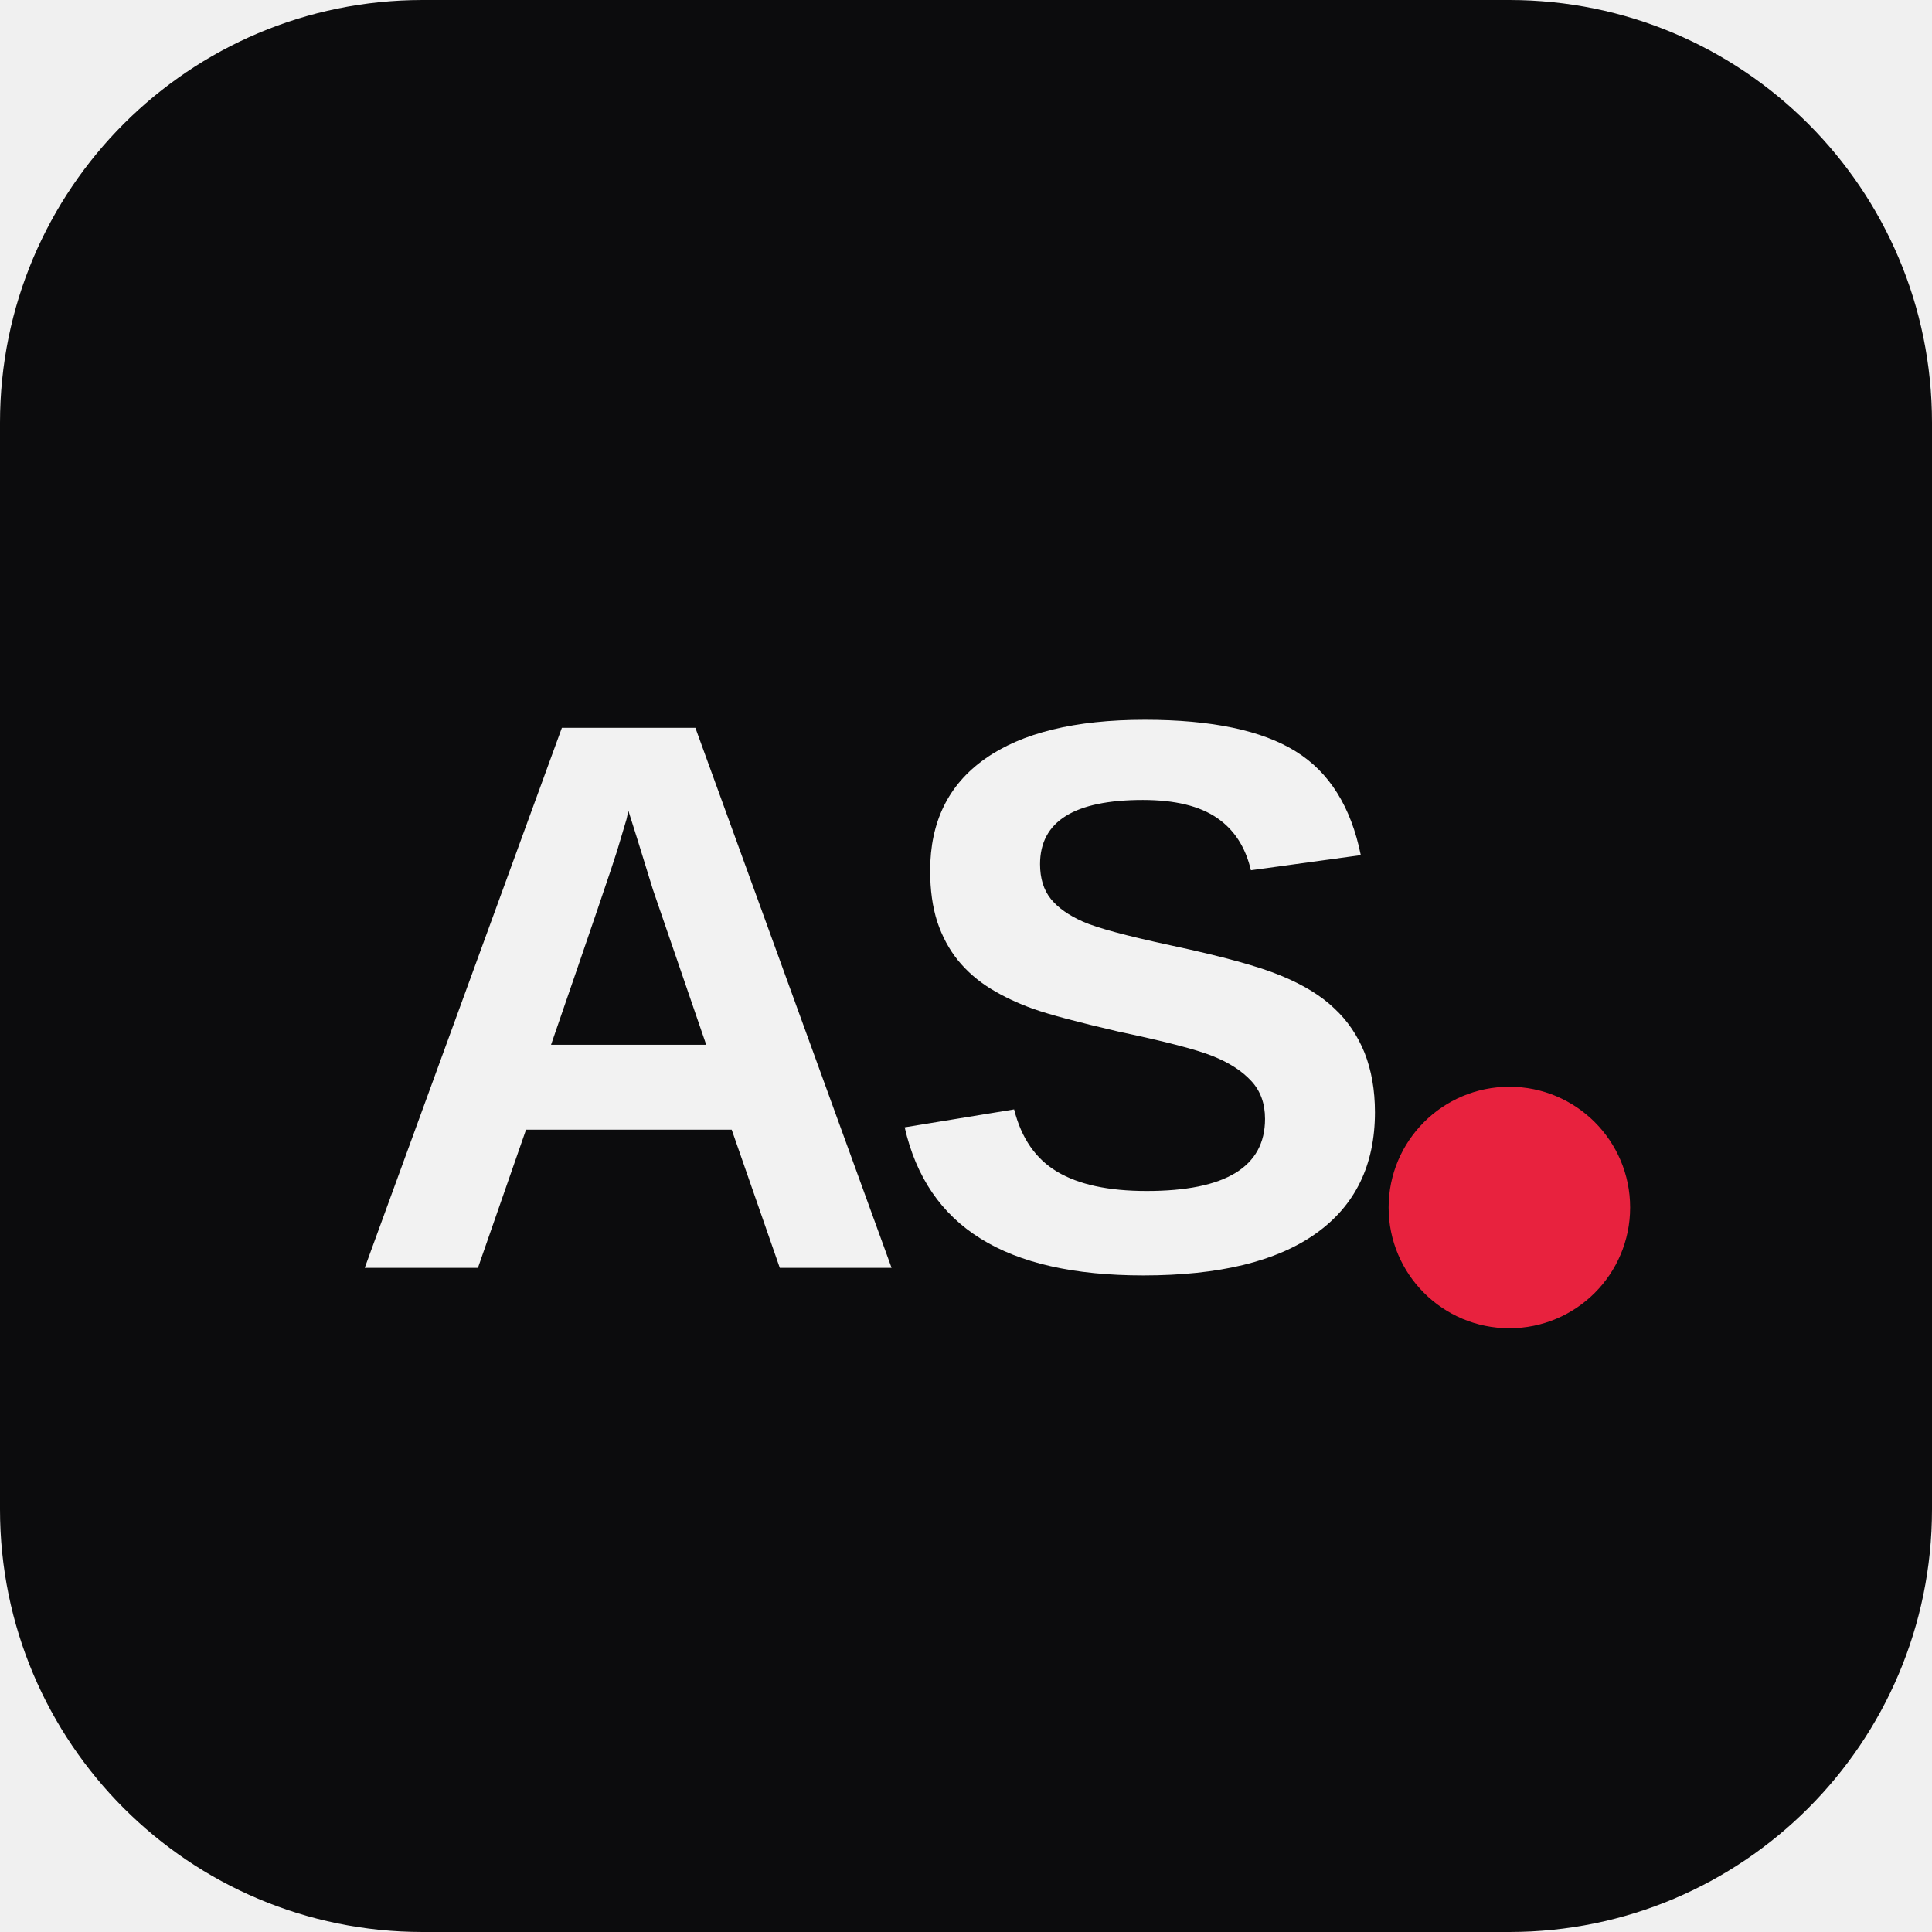
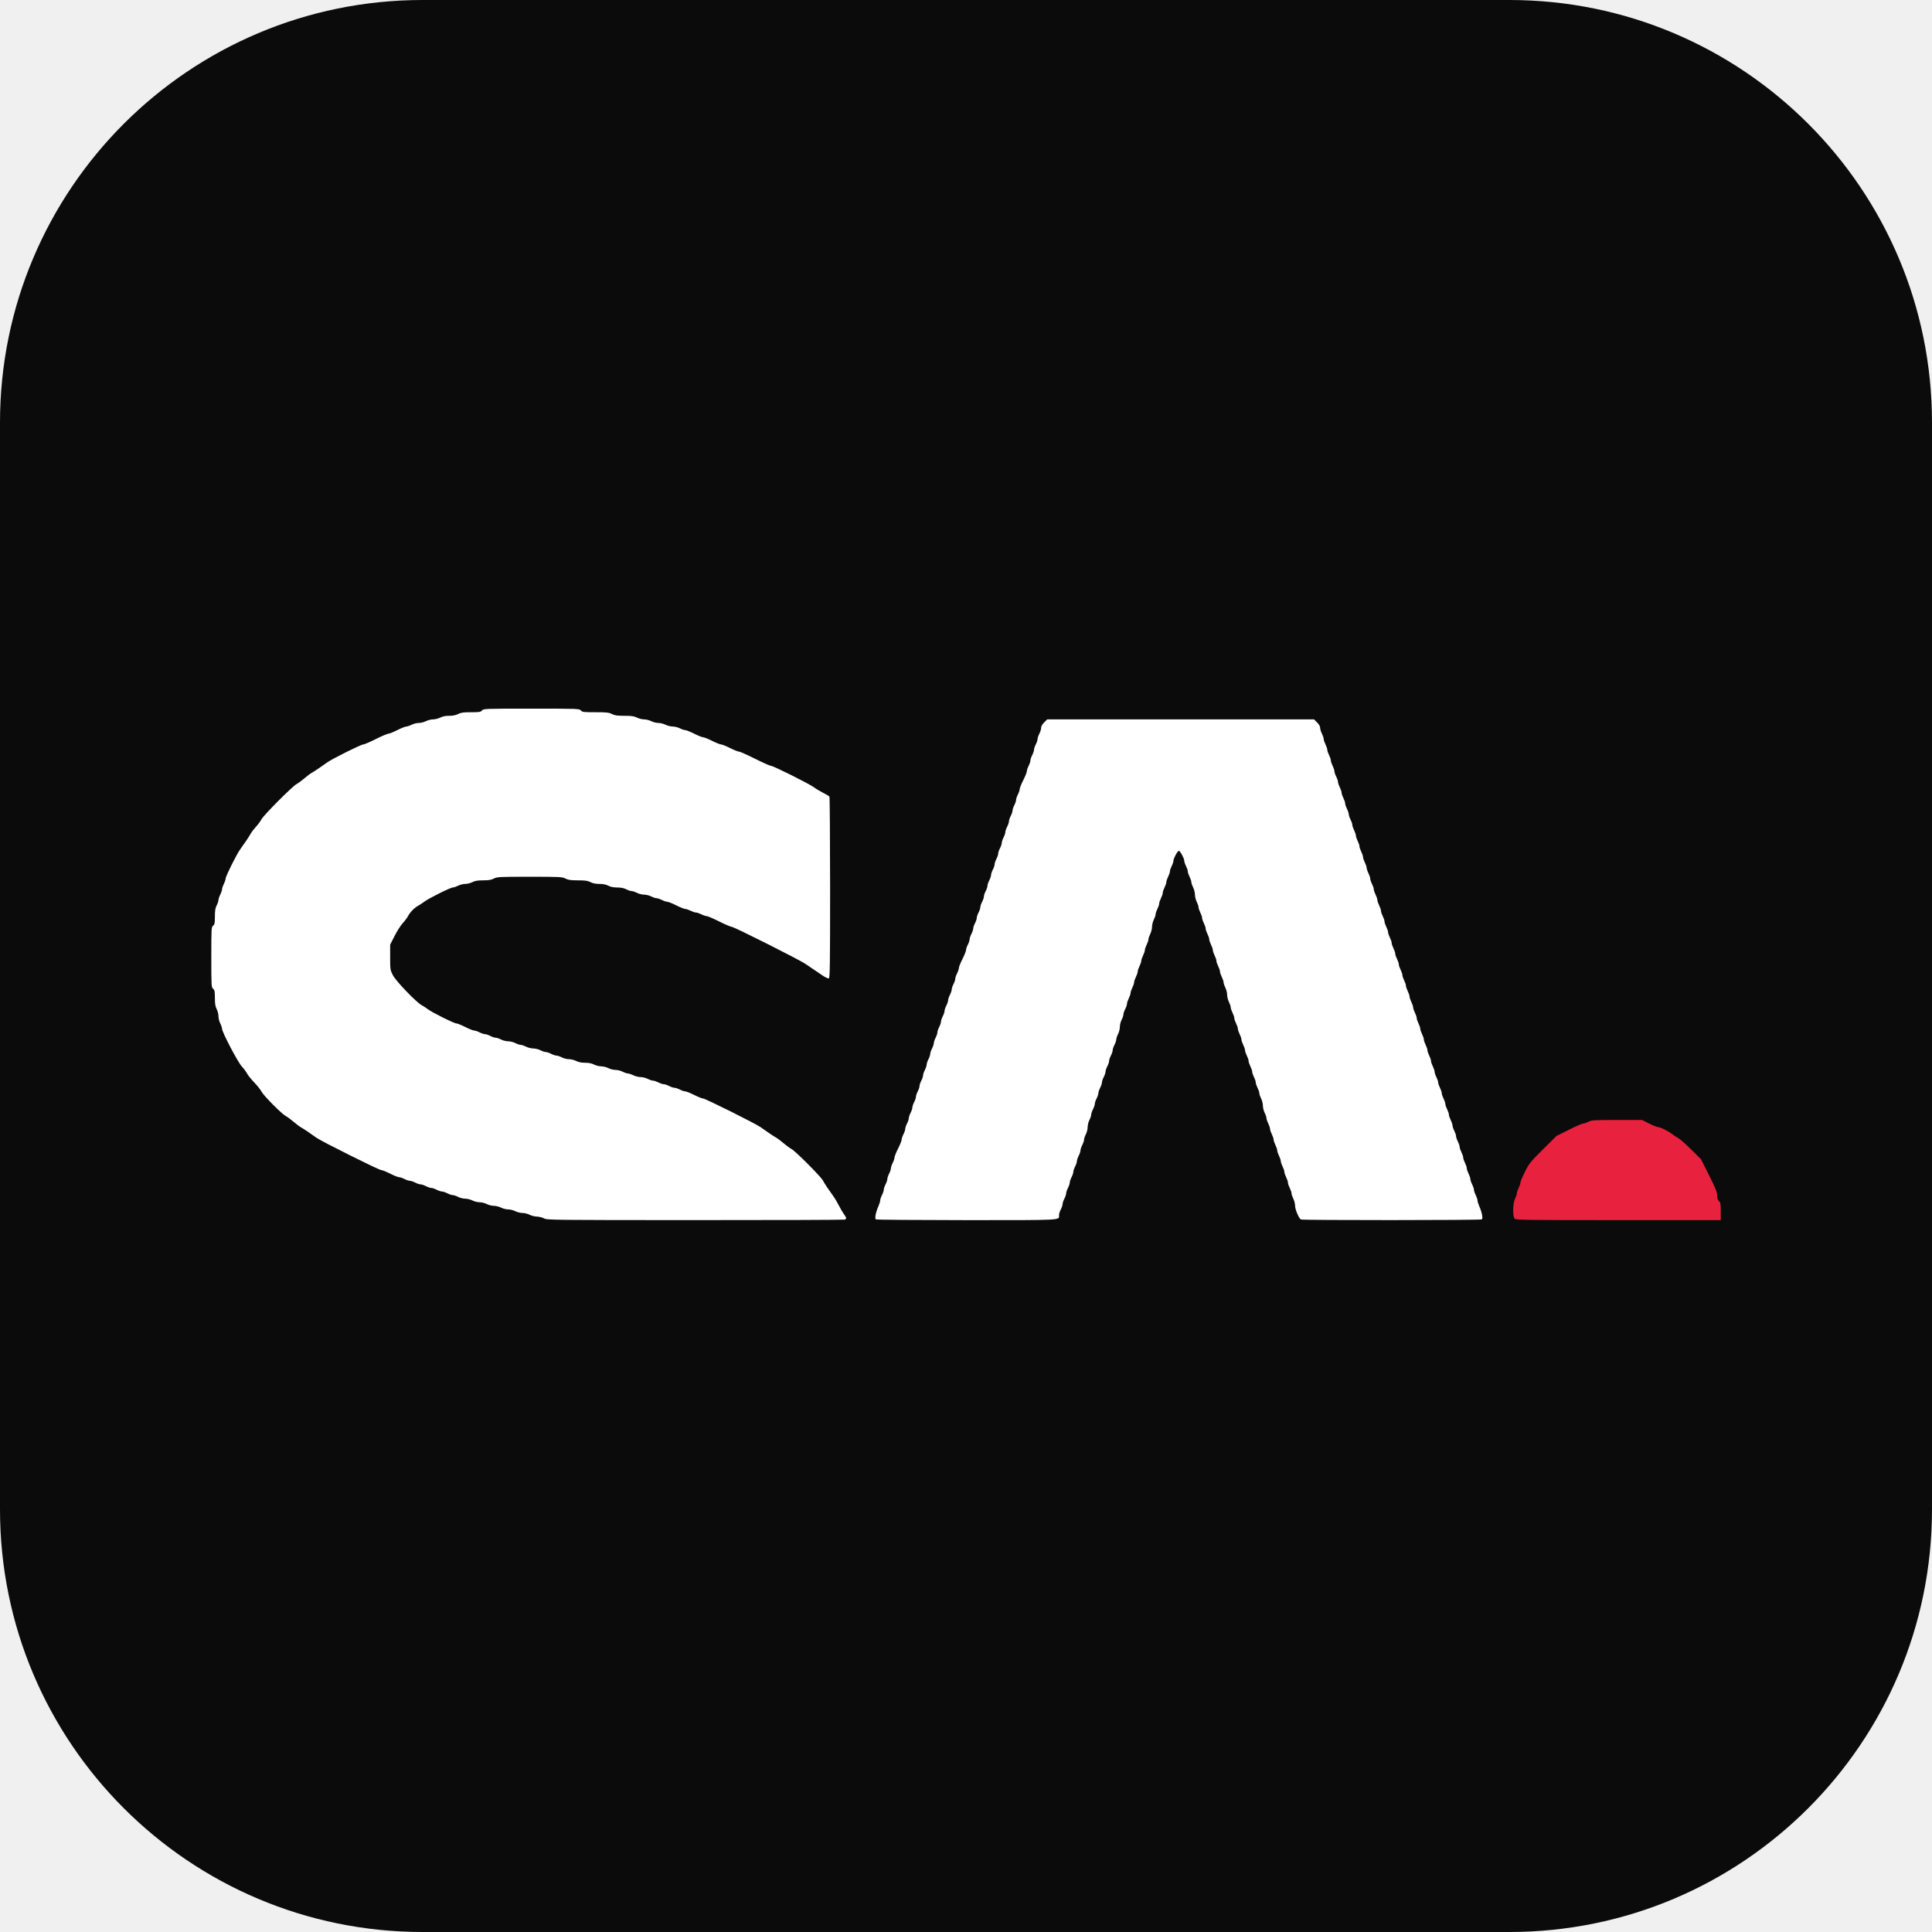
- <svg xmlns="http://www.w3.org/2000/svg" viewBox="0 0 64 64">
-   <rect width="64" height="64" rx="14" fill="#0c0c0d" />
-   <text x="29" y="42" text-anchor="middle" font-family="Manrope,Arial,sans-serif" font-weight="800" font-size="26" letter-spacing="-1" fill="#f2f2f2">AS</text>
-   <circle cx="50" cy="40" r="4" fill="#E8223E" />
+ <svg xmlns="http://www.w3.org/2000/svg" viewBox="0 0 512 512">
+   <rect width="512" height="512" rx="112" fill="#0b0b0b" />
+   <g transform="translate(56.0 187.8) scale(0.9479)">
+     <g fill="#ffffff">
+       <path fill-rule="evenodd" d="M93.00 142.50C92.52 142.24 91.64 142.02 91.05 142.01C90.46 142.00 89.54 141.78 89.00 141.50C88.46 141.22 87.56 141.00 87.00 141.00C86.44 141.00 85.54 140.78 85.00 140.50C84.46 140.22 83.56 140.00 83.00 140.00C82.44 140.00 81.54 139.78 81.00 139.50C80.46 139.22 79.56 139.00 79.00 139.00C78.44 139.00 77.54 138.78 77.00 138.50C76.46 138.22 75.56 138.00 75.00 138.00C74.44 138.00 73.54 137.78 73.00 137.50C72.46 137.22 71.56 137.00 71.00 137.00C70.44 137.00 69.54 136.78 69.00 136.50C68.46 136.22 67.79 136.00 67.50 136.00C67.21 136.00 66.54 135.78 66.00 135.50C65.46 135.22 64.79 135.00 64.50 135.00C64.21 135.00 63.54 134.78 63.00 134.50C62.46 134.22 61.79 134.00 61.50 134.00C61.21 134.00 60.54 133.78 60.00 133.50C59.46 133.22 58.79 133.00 58.50 133.00C58.21 133.00 57.54 132.78 57.00 132.50C56.46 132.22 55.79 132.00 55.50 132.00C55.21 132.00 54.54 131.78 54.00 131.50C53.46 131.22 52.79 131.00 52.50 131.00C52.22 131.00 51.09 130.55 50.00 130.00C48.91 129.45 47.78 129.00 47.50 129.00C46.88 129.00 30.82 120.99 29.40 119.97C27.46 118.57 25.87 117.51 25.12 117.09C24.71 116.87 23.76 116.15 23.00 115.50C22.24 114.85 21.28 114.14 20.85 113.92C19.73 113.35 14.61 108.20 14.04 107.07C13.77 106.55 12.85 105.39 12.00 104.50C11.15 103.61 10.24 102.49 9.99 102.00C9.74 101.52 9.07 100.62 8.50 100.00C7.39 98.80 3.00 90.42 3.00 89.49C3.00 89.21 2.78 88.54 2.50 88.00C2.22 87.46 2.00 86.56 2.00 86.00C2.00 85.44 1.78 84.54 1.50 84.00C1.12 83.25 1.00 82.53 1.00 80.88C1.00 79.05 0.93 78.68 0.50 78.32C0.02 77.90 0.00 77.58 0.00 69.50C0.00 61.42 0.02 61.10 0.50 60.68C0.93 60.32 1.00 59.95 1.00 58.12C1.00 56.47 1.12 55.75 1.50 55.00C1.78 54.46 2.00 53.79 2.00 53.50C2.00 53.21 2.22 52.54 2.50 52.00C2.77 51.46 3.00 50.79 3.00 50.50C3.00 50.21 3.23 49.54 3.50 49.00C3.78 48.46 4.00 47.79 4.00 47.51C4.00 46.88 7.02 40.81 8.03 39.40C9.49 37.37 10.50 35.86 10.98 35.00C11.24 34.52 11.93 33.62 12.50 33.00C13.07 32.38 13.76 31.45 14.03 30.92C14.63 29.78 22.71 21.66 23.83 21.09C24.27 20.86 25.24 20.15 26.00 19.50C26.76 18.85 27.71 18.13 28.12 17.91C28.87 17.49 30.46 16.43 32.40 15.03C33.81 14.02 41.87 10.00 42.50 10.00C42.78 10.00 44.35 9.32 46.00 8.50C47.65 7.67 49.22 7.00 49.50 7.00C49.78 7.00 50.91 6.55 52.00 6.00C53.09 5.45 54.22 5.00 54.50 5.00C54.79 5.00 55.46 4.78 56.00 4.50C56.54 4.22 57.44 4.00 58.00 4.00C58.56 4.00 59.46 3.78 60.00 3.50C60.54 3.23 61.44 3.00 62.00 3.00C62.56 3.00 63.46 2.77 64.00 2.50C64.66 2.16 65.47 2.00 66.50 2.00C67.53 2.00 68.34 1.84 69.00 1.50C69.80 1.09 70.47 1.00 72.62 1.00C74.95 1.00 75.31 0.94 75.68 0.50C76.10 0.01 76.42 0.00 89.50 0.00C102.58 0.00 102.90 0.01 103.32 0.50C103.71 0.96 104.05 1.00 107.38 1.00C110.53 1.00 111.15 1.07 112.00 1.50C112.79 1.90 113.47 2.00 115.50 2.00C117.53 2.00 118.21 2.10 119.00 2.50C119.54 2.77 120.44 3.00 121.00 3.00C121.56 3.00 122.46 3.23 123.00 3.50C123.54 3.78 124.44 4.00 125.00 4.00C125.56 4.00 126.46 4.23 127.00 4.50C127.54 4.78 128.44 5.00 129.00 5.00C129.56 5.00 130.46 5.22 131.00 5.50C131.54 5.78 132.21 6.00 132.50 6.00C132.78 6.00 133.91 6.45 135.00 7.00C136.09 7.55 137.22 8.00 137.50 8.00C137.78 8.00 138.91 8.45 140.00 9.00C141.09 9.55 142.22 10.00 142.50 10.00C142.78 10.00 143.91 10.45 145.00 11.00C146.09 11.55 147.22 12.00 147.50 12.00C147.78 12.00 149.80 12.90 152.00 14.00C154.20 15.10 156.22 16.00 156.50 16.00C157.15 16.00 167.35 21.10 168.50 22.00C168.98 22.38 170.11 23.05 171.00 23.50C171.89 23.95 172.71 24.44 172.81 24.59C172.91 24.75 172.99 36.21 173.00 50.07C173.00 71.57 172.95 75.29 172.65 75.40C172.45 75.48 171.69 75.14 170.96 74.65C168.72 73.15 167.43 72.28 166.12 71.37C164.45 70.21 146.14 61.00 145.50 61.00C145.22 61.00 143.65 60.33 142.00 59.50C140.35 58.68 138.78 58.00 138.49 58.00C138.21 58.00 137.54 57.78 137.00 57.50C136.46 57.23 135.79 57.00 135.50 57.00C135.21 57.00 134.54 56.77 134.00 56.50C133.46 56.23 132.79 56.00 132.50 56.00C132.22 56.00 131.09 55.55 130.00 55.00C128.91 54.45 127.78 54.00 127.50 54.00C127.21 54.00 126.54 53.78 126.00 53.50C125.46 53.23 124.79 53.00 124.50 53.00C124.21 53.00 123.54 52.78 123.00 52.50C122.46 52.23 121.56 52.00 121.00 52.00C120.44 52.00 119.54 51.77 119.00 51.50C118.46 51.22 117.79 51.00 117.50 51.00C117.21 51.00 116.54 50.78 116.00 50.50C115.34 50.16 114.53 50.00 113.50 50.00C112.47 50.00 111.66 49.84 111.00 49.50C110.34 49.16 109.53 49.00 108.50 49.00C107.47 49.00 106.66 48.84 106.00 48.50C105.21 48.10 104.53 48.00 102.50 48.00C100.47 48.00 99.79 47.90 99.00 47.50C98.07 47.03 97.53 47.00 89.00 47.00C80.47 47.00 79.93 47.03 79.00 47.50C78.26 47.88 77.53 48.00 76.00 48.00C74.47 48.00 73.74 48.12 73.00 48.50C72.46 48.77 71.56 49.00 71.00 49.00C70.44 49.00 69.54 49.23 69.00 49.50C68.46 49.77 67.79 50.00 67.51 50.00C66.85 50.00 60.66 53.09 59.50 54.00C59.02 54.37 58.29 54.86 57.88 55.07C56.85 55.60 55.56 56.91 55.00 57.99C54.75 58.48 54.07 59.38 53.50 60.00C52.93 60.62 51.91 62.22 51.23 63.56L50.00 65.99L50.00 69.50C50.00 72.92 50.02 73.06 50.76 74.52C51.59 76.16 57.36 82.16 58.84 82.92C59.27 83.14 60.02 83.63 60.50 84.00C61.65 84.90 67.85 88.00 68.50 88.00C68.78 88.00 69.91 88.45 71.00 89.00C72.09 89.55 73.22 90.00 73.50 90.00C73.79 90.00 74.46 90.22 75.00 90.50C75.54 90.78 76.21 91.00 76.50 91.00C76.79 91.00 77.46 91.22 78.00 91.50C78.54 91.78 79.21 92.00 79.50 92.00C79.79 92.00 80.46 92.22 81.00 92.50C81.54 92.78 82.44 93.00 83.00 93.00C83.56 93.00 84.46 93.22 85.00 93.50C85.54 93.78 86.21 94.00 86.50 94.00C86.79 94.00 87.46 94.23 88.00 94.50C88.54 94.78 89.44 95.00 90.00 95.00C90.56 95.00 91.46 95.22 92.00 95.50C92.54 95.78 93.21 96.00 93.50 96.00C93.79 96.00 94.46 96.22 95.00 96.50C95.54 96.78 96.21 97.00 96.50 97.00C96.79 97.00 97.46 97.22 98.00 97.50C98.54 97.78 99.44 98.00 100.00 98.00C100.56 98.00 101.46 98.22 102.00 98.50C102.66 98.84 103.47 99.00 104.50 99.00C105.53 99.00 106.34 99.16 107.00 99.50C107.54 99.77 108.44 100.00 109.00 100.00C109.56 100.00 110.46 100.22 111.00 100.50C111.54 100.78 112.44 101.00 113.00 101.00C113.56 101.00 114.46 101.22 115.00 101.50C115.54 101.78 116.21 102.00 116.50 102.00C116.79 102.00 117.46 102.23 118.00 102.50C118.54 102.78 119.44 103.00 120.00 103.00C120.56 103.00 121.46 103.22 122.00 103.50C122.54 103.78 123.21 104.00 123.50 104.00C123.79 104.00 124.46 104.23 125.00 104.50C125.54 104.78 126.21 105.00 126.50 105.00C126.79 105.00 127.46 105.22 128.00 105.50C128.54 105.78 129.21 106.00 129.50 106.00C129.79 106.00 130.46 106.22 131.00 106.50C131.54 106.78 132.21 107.00 132.50 107.00C132.78 107.00 133.91 107.45 135.00 108.00C136.09 108.55 137.22 109.00 137.50 109.00C138.12 109.00 152.18 116.01 153.60 117.03C155.54 118.43 157.13 119.49 157.88 119.91C158.29 120.13 159.24 120.85 160.00 121.50C160.76 122.15 161.73 122.86 162.16 123.08C163.25 123.64 170.36 130.76 170.99 131.92C171.49 132.84 172.44 134.28 173.96 136.39C174.37 136.95 175.06 138.13 175.51 139.02C175.95 139.90 176.59 140.97 176.91 141.40C177.60 142.31 177.65 142.64 177.10 142.85C176.89 142.93 158.07 143.00 135.29 142.99C94.96 142.98 93.85 142.97 93.00 142.50ZM185.80 142.79C185.42 142.54 185.76 140.80 186.53 139.06C186.79 138.47 187.00 137.76 187.00 137.48C187.00 137.21 187.22 136.54 187.50 136.00C187.78 135.46 188.00 134.79 188.00 134.50C188.00 134.21 188.22 133.54 188.50 133.00C188.78 132.46 189.00 131.79 189.00 131.50C189.00 131.21 189.22 130.54 189.50 130.00C189.78 129.46 190.00 128.79 190.00 128.50C190.00 128.21 190.22 127.54 190.50 127.00C190.78 126.46 191.00 125.79 191.00 125.50C191.00 125.22 191.45 124.09 192.00 123.00C192.55 121.91 193.00 120.78 193.00 120.50C193.00 120.21 193.22 119.54 193.50 119.00C193.78 118.46 194.00 117.79 194.00 117.50C194.00 117.21 194.22 116.54 194.50 116.00C194.78 115.46 195.00 114.79 195.00 114.50C195.00 114.21 195.22 113.54 195.50 113.00C195.78 112.46 196.00 111.79 196.00 111.50C196.00 111.21 196.22 110.54 196.50 110.00C196.78 109.46 197.00 108.79 197.00 108.50C197.00 108.21 197.22 107.54 197.50 107.00C197.78 106.46 198.00 105.79 198.00 105.50C198.00 105.21 198.22 104.54 198.50 104.00C198.78 103.46 199.00 102.79 199.00 102.50C199.00 102.21 199.22 101.54 199.50 101.00C199.78 100.46 200.00 99.79 200.00 99.50C200.00 99.21 200.22 98.54 200.50 98.00C200.78 97.46 201.00 96.79 201.00 96.50C201.00 96.21 201.22 95.54 201.50 95.00C201.78 94.46 202.00 93.79 202.00 93.50C202.00 93.21 202.22 92.54 202.50 92.00C202.78 91.46 203.00 90.79 203.00 90.50C203.00 90.21 203.22 89.54 203.50 89.00C203.78 88.46 204.00 87.79 204.00 87.50C204.00 87.21 204.22 86.54 204.50 86.00C204.78 85.46 205.00 84.79 205.00 84.50C205.00 84.21 205.22 83.54 205.50 83.00C205.78 82.46 206.00 81.79 206.00 81.50C206.00 81.21 206.22 80.54 206.50 80.00C206.78 79.46 207.00 78.79 207.00 78.50C207.00 78.21 207.22 77.54 207.50 77.00C207.78 76.46 208.00 75.79 208.00 75.50C208.00 75.21 208.22 74.54 208.50 74.00C208.78 73.46 209.00 72.79 209.00 72.50C209.00 72.22 209.45 71.09 210.00 70.00C210.55 68.91 211.00 67.78 211.00 67.50C211.00 67.21 211.22 66.54 211.50 66.00C211.78 65.46 212.00 64.79 212.00 64.50C212.00 64.21 212.22 63.54 212.50 63.00C212.78 62.46 213.00 61.79 213.00 61.50C213.00 61.21 213.22 60.54 213.50 60.00C213.78 59.46 214.00 58.79 214.00 58.50C214.00 58.21 214.22 57.54 214.50 57.00C214.78 56.46 215.00 55.79 215.00 55.50C215.00 55.21 215.22 54.54 215.50 54.00C215.78 53.46 216.00 52.79 216.00 52.50C216.00 52.21 216.22 51.54 216.50 51.00C216.78 50.46 217.00 49.79 217.00 49.50C217.00 49.21 217.22 48.54 217.50 48.00C217.78 47.46 218.00 46.79 218.00 46.50C218.00 46.21 218.22 45.54 218.50 45.00C218.78 44.46 219.00 43.79 219.00 43.50C219.00 43.21 219.22 42.54 219.50 42.00C219.78 41.46 220.00 40.79 220.00 40.50C220.00 40.21 220.22 39.54 220.50 39.00C220.78 38.46 221.00 37.79 221.00 37.50C221.00 37.21 221.22 36.54 221.50 36.00C221.78 35.46 222.00 34.79 222.00 34.50C222.00 34.21 222.22 33.54 222.50 33.00C222.78 32.46 223.00 31.79 223.00 31.50C223.00 31.21 223.22 30.54 223.50 30.00C223.78 29.46 224.00 28.79 224.00 28.50C224.00 28.21 224.22 27.54 224.50 27.00C224.78 26.46 225.00 25.79 225.00 25.50C225.00 25.21 225.22 24.54 225.50 24.00C225.78 23.46 226.00 22.79 226.00 22.50C226.00 22.22 226.45 21.09 227.00 20.00C227.55 18.91 228.00 17.78 228.00 17.50C228.00 17.21 228.22 16.54 228.50 16.00C228.78 15.46 229.00 14.79 229.00 14.50C229.00 14.21 229.22 13.54 229.50 13.00C229.78 12.46 230.00 11.79 230.00 11.50C230.00 11.21 230.22 10.54 230.50 10.00C230.78 9.46 231.00 8.79 231.00 8.50C231.00 8.21 231.22 7.54 231.50 7.00C231.78 6.46 232.00 5.72 232.00 5.36C232.00 4.94 232.31 4.39 232.85 3.85L233.70 3.00L271.00 3.00L308.30 3.00L309.15 3.85C309.69 4.39 310.00 4.94 310.00 5.36C310.00 5.72 310.23 6.46 310.50 7.00C310.77 7.54 311.00 8.21 311.00 8.50C311.00 8.79 311.23 9.46 311.50 10.00C311.77 10.54 312.00 11.21 312.00 11.50C312.00 11.79 312.23 12.46 312.50 13.00C312.77 13.54 313.00 14.21 313.00 14.50C313.00 14.79 313.23 15.46 313.50 16.00C313.77 16.54 314.00 17.21 314.00 17.50C314.00 17.79 314.22 18.46 314.50 19.00C314.77 19.54 315.00 20.21 315.00 20.50C315.00 20.79 315.23 21.46 315.50 22.00C315.77 22.54 316.00 23.21 316.00 23.50C316.00 23.79 316.23 24.46 316.50 25.00C316.77 25.54 317.00 26.21 317.00 26.50C317.00 26.79 317.23 27.46 317.50 28.00C317.77 28.54 318.00 29.21 318.00 29.50C318.00 29.79 318.22 30.46 318.50 31.00C318.77 31.54 319.00 32.21 319.00 32.50C319.00 32.79 319.23 33.46 319.50 34.00C319.77 34.54 320.00 35.21 320.00 35.50C320.00 35.79 320.23 36.46 320.50 37.00C320.77 37.54 321.00 38.21 321.00 38.50C321.00 38.79 321.23 39.46 321.50 40.00C321.77 40.54 322.00 41.21 322.00 41.50C322.00 41.79 322.23 42.46 322.50 43.00C322.77 43.54 323.00 44.21 323.00 44.50C323.00 44.79 323.23 45.46 323.50 46.00C323.77 46.54 324.00 47.21 324.00 47.50C324.00 47.79 324.22 48.46 324.50 49.00C324.77 49.54 325.00 50.21 325.00 50.50C325.00 50.79 325.23 51.46 325.50 52.00C325.77 52.54 326.00 53.21 326.00 53.50C326.00 53.79 326.23 54.46 326.50 55.00C326.77 55.54 327.00 56.21 327.00 56.50C327.00 56.79 327.23 57.46 327.50 58.00C327.77 58.54 328.00 59.21 328.00 59.50C328.00 59.79 328.23 60.46 328.50 61.00C328.77 61.54 329.00 62.21 329.00 62.50C329.00 62.79 329.23 63.46 329.50 64.00C329.77 64.54 330.00 65.21 330.00 65.50C330.00 65.79 330.23 66.46 330.50 67.00C330.77 67.54 331.00 68.21 331.00 68.50C331.00 68.79 331.23 69.46 331.50 70.00C331.77 70.54 332.00 71.21 332.00 71.50C332.00 71.79 332.23 72.46 332.50 73.00C332.77 73.54 333.00 74.21 333.00 74.50C333.00 74.79 333.23 75.46 333.50 76.00C333.77 76.54 334.00 77.21 334.00 77.50C334.00 77.79 334.23 78.46 334.50 79.00C334.77 79.54 335.00 80.21 335.00 80.50C335.00 80.79 335.23 81.46 335.50 82.00C335.77 82.54 336.00 83.21 336.00 83.50C336.00 83.79 336.23 84.46 336.50 85.00C336.77 85.54 337.00 86.21 337.00 86.50C337.00 86.79 337.23 87.46 337.50 88.00C337.77 88.54 338.00 89.21 338.00 89.50C338.00 89.79 338.23 90.46 338.50 91.00C338.77 91.54 339.00 92.21 339.00 92.50C339.00 92.79 339.23 93.46 339.50 94.00C339.77 94.54 340.00 95.21 340.00 95.50C340.00 95.79 340.23 96.46 340.50 97.00C340.77 97.54 341.00 98.21 341.00 98.50C341.00 98.79 341.23 99.46 341.50 100.00C341.77 100.54 342.00 101.21 342.00 101.50C342.00 101.79 342.22 102.46 342.50 103.00C342.77 103.54 343.00 104.21 343.00 104.50C343.00 104.79 343.23 105.46 343.50 106.00C343.77 106.54 344.00 107.21 344.00 107.50C344.00 107.79 344.23 108.46 344.50 109.00C344.77 109.54 345.00 110.21 345.00 110.50C345.00 110.79 345.23 111.46 345.50 112.00C345.77 112.54 346.00 113.21 346.00 113.50C346.00 113.79 346.23 114.46 346.50 115.00C346.77 115.54 347.00 116.21 347.00 116.50C347.00 116.79 347.22 117.46 347.50 118.00C347.77 118.54 348.00 119.21 348.00 119.50C348.00 119.79 348.22 120.46 348.50 121.00C348.77 121.54 349.00 122.21 349.00 122.50C349.00 122.79 349.23 123.46 349.50 124.00C349.77 124.54 350.00 125.21 350.00 125.50C350.00 125.79 350.23 126.46 350.50 127.00C350.77 127.54 351.00 128.21 351.00 128.50C351.00 128.79 351.23 129.46 351.50 130.00C351.77 130.54 352.00 131.21 352.00 131.50C352.00 131.79 352.22 132.46 352.50 133.00C352.77 133.54 353.00 134.21 353.00 134.50C353.00 134.79 353.23 135.46 353.50 136.00C353.77 136.54 354.00 137.21 354.00 137.48C354.00 137.76 354.21 138.47 354.47 139.06C355.24 140.80 355.58 142.54 355.20 142.79C354.80 143.04 304.98 143.06 304.60 142.81C304.02 142.43 303.00 140.00 303.00 139.00C303.00 138.44 302.77 137.54 302.50 137.00C302.23 136.46 302.00 135.79 302.00 135.50C302.00 135.21 301.77 134.54 301.50 134.00C301.23 133.46 301.00 132.79 301.00 132.50C301.00 132.21 300.77 131.54 300.50 131.00C300.23 130.46 300.00 129.79 300.00 129.50C300.00 129.21 299.77 128.54 299.50 128.00C299.23 127.46 299.00 126.79 299.00 126.50C299.00 126.21 298.77 125.54 298.50 125.00C298.23 124.46 298.00 123.79 298.00 123.50C298.00 123.21 297.77 122.54 297.50 122.00C297.23 121.46 297.00 120.79 297.00 120.50C297.00 120.21 296.77 119.54 296.50 119.00C296.23 118.46 296.00 117.79 296.00 117.50C296.00 117.21 295.77 116.54 295.50 116.00C295.23 115.46 295.00 114.79 295.00 114.50C295.00 114.21 294.77 113.54 294.50 113.00C294.23 112.46 294.00 111.56 294.00 111.00C294.00 110.44 293.77 109.54 293.50 109.00C293.23 108.46 293.00 107.79 293.00 107.50C293.00 107.21 292.77 106.54 292.50 106.00C292.23 105.46 292.00 104.79 292.00 104.50C292.00 104.21 291.77 103.54 291.50 103.00C291.23 102.46 291.00 101.79 291.00 101.50C291.00 101.21 290.77 100.54 290.50 100.00C290.23 99.46 290.00 98.79 290.00 98.50C290.00 98.21 289.77 97.54 289.50 97.00C289.23 96.46 289.00 95.79 289.00 95.50C289.00 95.21 288.77 94.54 288.50 94.00C288.23 93.46 288.00 92.79 288.00 92.50C288.00 92.21 287.77 91.54 287.50 91.00C287.23 90.46 287.00 89.79 287.00 89.50C287.00 89.21 286.77 88.54 286.50 88.00C286.23 87.46 286.00 86.79 286.00 86.50C286.00 86.21 285.77 85.54 285.50 85.00C285.23 84.46 285.00 83.79 285.00 83.50C285.00 83.21 284.77 82.54 284.50 82.00C284.23 81.46 284.00 80.56 284.00 80.00C284.00 79.44 283.77 78.54 283.50 78.00C283.23 77.46 283.00 76.79 283.00 76.50C283.00 76.21 282.77 75.54 282.50 75.00C282.23 74.46 282.00 73.79 282.00 73.50C282.00 73.21 281.77 72.54 281.50 72.00C281.23 71.46 281.00 70.79 281.00 70.50C281.00 70.21 280.77 69.54 280.50 69.00C280.23 68.46 280.00 67.79 280.00 67.50C280.00 67.21 279.77 66.54 279.50 66.00C279.23 65.46 279.00 64.79 279.00 64.50C279.00 64.21 278.77 63.54 278.50 63.00C278.23 62.46 278.00 61.79 278.00 61.50C278.00 61.21 277.77 60.54 277.50 60.00C277.23 59.46 277.00 58.79 277.00 58.50C277.00 58.21 276.77 57.54 276.50 57.00C276.23 56.46 276.00 55.79 276.00 55.50C276.00 55.21 275.77 54.54 275.50 54.00C275.23 53.46 275.00 52.56 275.00 52.00C275.00 51.44 274.77 50.54 274.50 50.00C274.23 49.46 274.00 48.79 274.00 48.50C274.00 48.21 273.77 47.54 273.50 47.00C273.23 46.46 273.00 45.79 273.00 45.50C273.00 45.21 272.77 44.54 272.50 44.00C272.23 43.46 272.00 42.77 272.00 42.47C272.00 41.84 270.85 39.75 270.50 39.75C270.15 39.75 269.00 41.84 269.00 42.47C269.00 42.77 268.77 43.46 268.50 44.00C268.23 44.54 268.00 45.21 268.00 45.50C268.00 45.79 267.77 46.46 267.50 47.00C267.23 47.54 267.00 48.21 267.00 48.50C267.00 48.79 266.77 49.46 266.50 50.00C266.23 50.54 266.00 51.21 266.00 51.50C266.00 51.79 265.77 52.46 265.50 53.00C265.23 53.54 265.00 54.21 265.00 54.50C265.00 54.79 264.77 55.46 264.50 56.00C264.23 56.54 264.00 57.21 264.00 57.50C264.00 57.79 263.77 58.46 263.50 59.00C263.23 59.54 263.00 60.44 263.00 61.00C263.00 61.56 262.77 62.46 262.50 63.00C262.23 63.54 262.00 64.21 262.00 64.50C262.00 64.79 261.77 65.46 261.50 66.00C261.23 66.54 261.00 67.21 261.00 67.50C261.00 67.79 260.77 68.46 260.50 69.00C260.23 69.54 260.00 70.21 260.00 70.50C260.00 70.79 259.77 71.46 259.50 72.00C259.23 72.54 259.00 73.21 259.00 73.50C259.00 73.79 258.77 74.46 258.50 75.00C258.23 75.54 258.00 76.21 258.00 76.50C258.00 76.79 257.77 77.46 257.50 78.00C257.23 78.54 257.00 79.21 257.00 79.50C257.00 79.79 256.77 80.46 256.50 81.00C256.23 81.54 256.00 82.21 256.00 82.50C256.00 82.79 255.78 83.46 255.50 84.00C255.22 84.54 255.00 85.21 255.00 85.50C255.00 85.79 254.78 86.46 254.50 87.00C254.22 87.54 254.00 88.44 254.00 89.00C254.00 89.56 253.78 90.46 253.50 91.00C253.22 91.54 253.00 92.21 253.00 92.50C253.00 92.79 252.78 93.46 252.50 94.00C252.22 94.54 252.00 95.21 252.00 95.50C252.00 95.79 251.78 96.46 251.50 97.00C251.22 97.54 251.00 98.21 251.00 98.50C251.00 98.79 250.78 99.46 250.50 100.00C250.22 100.54 250.00 101.21 250.00 101.50C250.00 101.79 249.78 102.46 249.50 103.00C249.22 103.54 249.00 104.21 249.00 104.50C249.00 104.79 248.78 105.46 248.50 106.00C248.22 106.54 248.00 107.21 248.00 107.50C248.00 107.79 247.78 108.46 247.50 109.00C247.22 109.54 247.00 110.21 247.00 110.50C247.00 110.79 246.78 111.46 246.50 112.00C246.22 112.54 246.00 113.21 246.00 113.50C246.00 113.79 245.78 114.46 245.50 115.00C245.22 115.54 245.00 116.44 245.00 117.00C245.00 117.56 244.78 118.46 244.50 119.00C244.22 119.54 244.00 120.21 244.00 120.50C244.00 120.79 243.78 121.46 243.50 122.00C243.22 122.54 243.00 123.21 243.00 123.50C243.00 123.79 242.78 124.46 242.50 125.00C242.22 125.54 242.00 126.21 242.00 126.50C242.00 126.79 241.78 127.46 241.50 128.00C241.22 128.54 241.00 129.21 241.00 129.50C241.00 129.79 240.78 130.46 240.50 131.00C240.22 131.54 240.00 132.21 240.00 132.50C240.00 132.79 239.78 133.46 239.50 134.00C239.22 134.54 239.00 135.21 239.00 135.50C239.00 135.79 238.78 136.46 238.50 137.00C238.22 137.54 238.00 138.21 238.00 138.50C238.00 138.79 237.78 139.46 237.50 140.00C237.22 140.54 237.00 141.26 237.00 141.60C237.00 143.08 238.56 143.00 211.17 143.00C197.40 142.99 185.98 142.90 185.80 142.79Z" />
+     </g>
+     <g fill="#E8223E">
+       <path d="M364.39 142.61C363.78 141.99 363.85 138.28 364.50 137.00C364.77 136.46 365.00 135.79 365.00 135.50C365.00 135.21 365.23 134.54 365.50 134.00C365.77 133.46 366.00 132.79 366.00 132.51C366.00 132.22 366.57 130.86 367.26 129.49C368.43 127.14 368.75 126.74 372.29 123.23L376.07 119.47L379.53 117.74C381.43 116.78 383.22 116.00 383.51 116.00C383.79 116.00 384.46 115.78 385.00 115.50C385.91 115.04 386.47 115.00 393.00 115.00L400.01 115.00L402.00 116.00C403.09 116.55 404.22 117.00 404.50 117.00C405.15 117.00 407.35 118.10 408.50 119.00C408.98 119.37 409.72 119.86 410.15 120.08C410.58 120.30 412.18 121.72 413.71 123.23L416.49 125.99L418.75 130.49C420.59 134.17 421.00 135.20 421.00 136.12C421.00 136.95 421.14 137.37 421.50 137.68C421.94 138.06 422.00 138.42 422.00 140.56L422.00 143.00L393.39 143.00C367.72 143.00 364.75 142.96 364.39 142.61Z" />
+     </g>
+   </g>
</svg>
